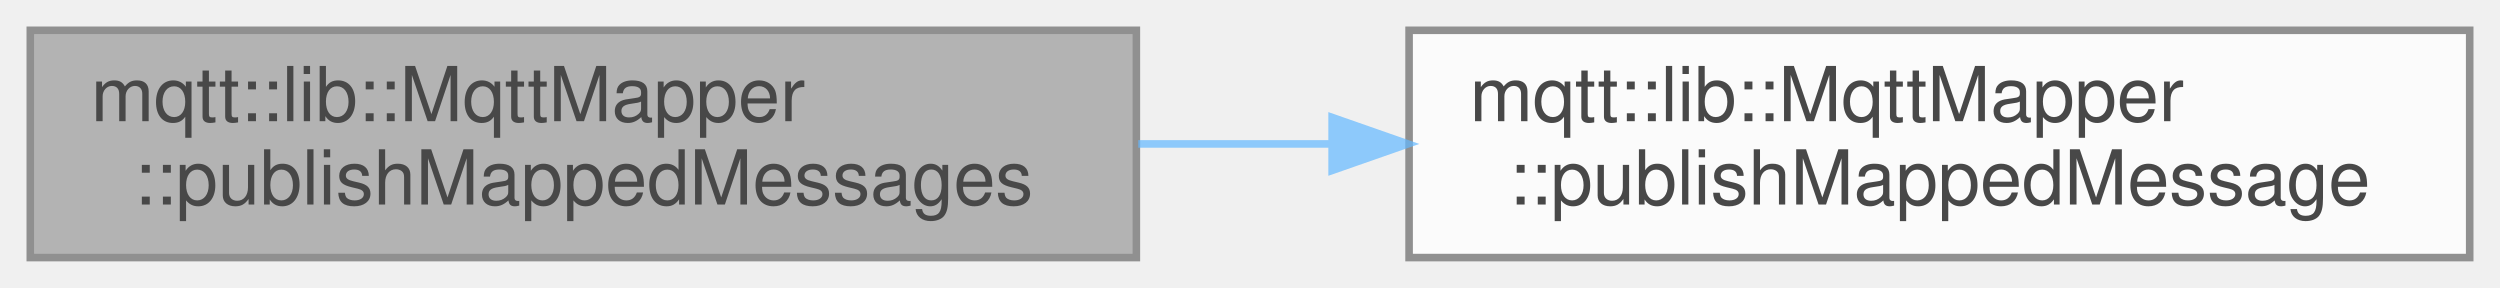
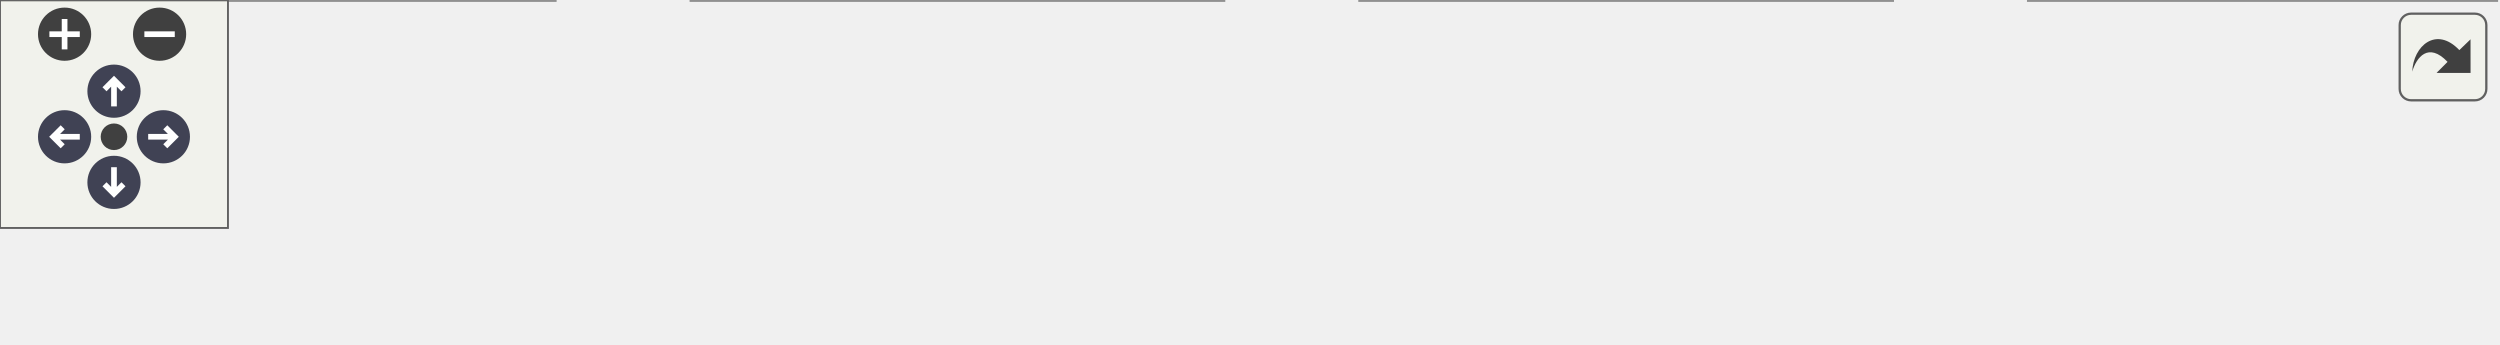
- <svg xmlns="http://www.w3.org/2000/svg" xmlns:xlink="http://www.w3.org/1999/xlink" width="330pt" height="38pt" viewBox="0.00 0.00 330.00 38.00">
-   <svg id="main" version="1.1" xml:space="preserve">
-     <style type="text/css">
+ <svg xmlns="http://www.w3.org/2000/svg" xmlns:xlink="http://www.w3.org/1999/xlink" id="main" version="1.1" xml:space="preserve">
+   <style type="text/css">
.node, .edge {opacity: 0.7;}
.node.selected, .edge.selected {opacity: 1;}
.edge:hover path { stroke: red; }
.edge:hover polygon { stroke: red; fill: red; }
</style>
-     <svg id="graph" class="graph">
-       <g id="graph0" class="graph" transform="scale(1 1) rotate(0) translate(4 34)">
-         <g id="Node000001" class="node">
-           <g id="a_Node000001">
-             <a xlink:title=" ">
-               <polygon fill="#999999" stroke="#666666" points="146,-30 0,-30 0,0 146,0 146,-30" />
-               <text text-anchor="start" x="8" y="-18" font-family="Helvetica,sans-Serif" font-size="10.00">mqtt::lib::MqttMapper</text>
-               <text text-anchor="middle" x="73" y="-7" font-family="Helvetica,sans-Serif" font-size="10.00">::publishMappedMessages</text>
-             </a>
-           </g>
-         </g>
-         <g id="Node000002" class="node">
-           <g id="a_Node000002">
-             <a xlink:href="classmqtt_1_1lib_1_1MqttMapper.html#a1f9a18345aa7b2b8fc5745ce4aea9e7a" target="_top" xlink:title=" ">
-               <polygon fill="white" stroke="#666666" points="322,-30 182,-30 182,0 322,0 322,-30" />
-               <text text-anchor="start" x="190" y="-18" font-family="Helvetica,sans-Serif" font-size="10.00">mqtt::lib::MqttMapper</text>
-               <text text-anchor="middle" x="252" y="-7" font-family="Helvetica,sans-Serif" font-size="10.00">::publishMappedMessage</text>
-             </a>
-           </g>
-         </g>
-         <g id="edge1_Node000001_Node000002" class="edge">
-           <g id="a_edge1_Node000001_Node000002">
-             <a xlink:title=" ">
-               <path fill="none" stroke="#63b8ff" d="M146.25,-15C154.61,-15 163.17,-15 171.61,-15" />
-               <polygon fill="#63b8ff" stroke="#63b8ff" points="171.84,-18.5 181.84,-15 171.84,-11.5 171.84,-18.5" />
-             </a>
-           </g>
+   <defs>
+     <circle id="rim" cx="0" cy="0" r="7" />
+     <circle id="rim2" cx="0" cy="0" r="3.5" />
+     <g id="zoomPlus">
+       <use xlink:href="#rim" fill="#404040">
+         <set attributeName="fill" to="#808080" begin="zoomplus.mouseover" end="zoomplus.mouseout" />
+       </use>
+       <path d="M-4,0h8M0,-4v8" fill="none" stroke="white" stroke-width="1.5" pointer-events="none" />
+     </g>
+     <g id="zoomMin">
+       <use xlink:href="#rim" fill="#404040">
+         <set attributeName="fill" to="#808080" begin="zoomminus.mouseover" end="zoomminus.mouseout" />
+       </use>
+       <path d="M-4,0h8" fill="none" stroke="white" stroke-width="1.5" pointer-events="none" />
+     </g>
+     <g id="arrowUp" transform="translate(30 24)">
+       <use xlink:href="#rim" />
+       <path pointer-events="none" fill="none" stroke="white" stroke-width="1.5" d="M0,-3.0v7 M-2.5,-0.5L0,-3.0L2.5,-0.5" />
+     </g>
+     <g id="arrowRight" transform="rotate(90) translate(36 -43)">
+       <use xlink:href="#rim" />
+       <path pointer-events="none" fill="none" stroke="white" stroke-width="1.5" d="M0,-3.0v7 M-2.5,-0.5L0,-3.0L2.5,-0.5" />
+     </g>
+     <g id="arrowDown" transform="rotate(180) translate(-30 -48)">
+       <use xlink:href="#rim" />
+       <path pointer-events="none" fill="none" stroke="white" stroke-width="1.5" d="M0,-3.0v7 M-2.5,-0.5L0,-3.0L2.5,-0.5" />
+     </g>
+     <g id="arrowLeft" transform="rotate(270) translate(-36 17)">
+       <use xlink:href="#rim" />
+       <path pointer-events="none" fill="none" stroke="white" stroke-width="1.5" d="M0,-3.0v7 M-2.5,-0.5L0,-3.0L2.5,-0.5" />
+     </g>
+     <g id="resetDef">
+       <use xlink:href="#rim2" fill="#404040">
+         <set attributeName="fill" to="#808080" begin="reset.mouseover" end="reset.mouseout" />
+       </use>
+     </g>
+   </defs>
+   <svg id="graph" class="graph">
+     <g id="viewport">
+       <g id="Node000001" class="node">
+         <g id="a_Node000001">
+           <a xlink:title=" ">
+             <polygon fill="#999999" stroke="#666666" points="146,-30 0,-30 0,0 146,0 146,-30" />
+             <text text-anchor="start" x="8" y="-18" font-family="Helvetica,sans-Serif" font-size="10.00">mqtt::lib::MqttMapper</text>
+             <text text-anchor="middle" x="73" y="-7" font-family="Helvetica,sans-Serif" font-size="10.00">::publishMappedMessages</text>
+           </a>
        </g>
      </g>
-     </svg>
+       <g id="Node000002" class="node">
+         <g id="a_Node000002">
+           <a xlink:href="classmqtt_1_1lib_1_1MqttMapper.html#a1f9a18345aa7b2b8fc5745ce4aea9e7a" target="_top" xlink:title=" ">
+             <polygon fill="white" stroke="#666666" points="322,-30 182,-30 182,0 322,0 322,-30" />
+             <text text-anchor="start" x="190" y="-18" font-family="Helvetica,sans-Serif" font-size="10.00">mqtt::lib::MqttMapper</text>
+             <text text-anchor="middle" x="252" y="-7" font-family="Helvetica,sans-Serif" font-size="10.00">::publishMappedMessage</text>
+           </a>
+         </g>
+       </g>
+       <g id="edge1_Node000001_Node000002" class="edge">
+         <g id="a_edge1_Node000001_Node000002">
+           <a xlink:title=" ">
+             <path fill="none" stroke="#63b8ff" d="M146.25,-15C154.61,-15 163.17,-15 171.61,-15" />
+             <polygon fill="#63b8ff" stroke="#63b8ff" points="171.84,-18.5 181.84,-15 171.84,-11.5 171.84,-18.5" />
+           </a>
+         </g>
+       </g>
+       <g id="Node000003" class="node">
+         <g id="a_Node000003">
+           <a xlink:href="classmqtt_1_1lib_1_1MqttMapper.html#a510c9f6435a9a660cdaa24dc1157ccd1" target="_top" xlink:title=" ">
+             <polygon fill="white" stroke="#666666" points="498,-30 358,-30 358,0 498,0 498,-30" />
+             <text text-anchor="start" x="366" y="-18" font-family="Helvetica,sans-Serif" font-size="10.00">mqtt::lib::MqttMapper</text>
+             <text text-anchor="middle" x="428" y="-7" font-family="Helvetica,sans-Serif" font-size="10.00">::publishMappedMessage</text>
+           </a>
+         </g>
+       </g>
+       <g id="edge2_Node000002_Node000003" class="edge">
+         <g id="a_edge2_Node000002_Node000003">
+           <a xlink:title=" ">
+             <path fill="none" stroke="#63b8ff" d="M322.02,-15C330.48,-15 339.17,-15 347.76,-15" />
+             <polygon fill="#63b8ff" stroke="#63b8ff" points="347.78,-18.5 357.78,-15 347.78,-11.5 347.78,-18.5" />
+           </a>
+         </g>
+       </g>
+       <g id="Node000004" class="node">
+         <g id="a_Node000004">
+           <a xlink:href="classmqtt_1_1lib_1_1MqttMapper.html#a621835aa27e24b3893052ef5227f6deb" target="_top" xlink:title=" ">
+             <polygon fill="white" stroke="#666666" points="657,-30 534,-30 534,0 657,0 657,-30" />
+             <text text-anchor="start" x="542" y="-18" font-family="Helvetica,sans-Serif" font-size="10.00">mqtt::lib::MqttMapper</text>
+             <text text-anchor="middle" x="595.5" y="-7" font-family="Helvetica,sans-Serif" font-size="10.00">::publishMapping</text>
+           </a>
+         </g>
+       </g>
+       <g id="edge3_Node000003_Node000004" class="edge">
+         <g id="a_edge3_Node000003_Node000004">
+           <a xlink:title=" ">
+             <path fill="none" stroke="#63b8ff" d="M498.23,-15C506.67,-15 515.3,-15 523.76,-15" />
+             <polygon fill="#63b8ff" stroke="#63b8ff" points="523.97,-18.5 533.97,-15 523.97,-11.5 523.97,-18.5" />
+           </a>
+         </g>
+       </g>
+     </g>
+   </svg>
+   <g id="navigator" transform="translate(0 0)" fill="#404254">
+     <rect fill="#f2f5e9" fill-opacity="0.5" stroke="#606060" stroke-width=".5" x="0" y="0" width="60" height="60" />
+     <use id="zoomplus" xlink:href="#zoomPlus" x="17" y="9" />
+     <use id="zoomminus" xlink:href="#zoomMin" x="42" y="9" />
+     <use id="reset" xlink:href="#resetDef" x="30" y="36" />
+     <use id="arrowup" xlink:href="#arrowUp" x="0" y="0" />
+     <use id="arrowright" xlink:href="#arrowRight" x="0" y="0" />
+     <use id="arrowdown" xlink:href="#arrowDown" x="0" y="0" />
+     <use id="arrowleft" xlink:href="#arrowLeft" x="0" y="0" />
+   </g>
+   <svg viewBox="0 0 15 15" width="100%" height="30px" preserveAspectRatio="xMaxYMin meet">
+     <g id="arrow_out" transform="scale(0.3 0.3)">
+       <a xlink:href="classmqtt_1_1lib_1_1MqttMapper_a5c22589cf651d660d38bf23d0b4e0706_cgraph_org.svg" target="_base">
+         <rect id="button" ry="5" rx="5" y="6" x="6" height="38" width="38" fill="#f2f5e9" fill-opacity="0.5" stroke="#606060" stroke-width="1.0" />
+         <path id="arrow" d="M 11.5,31.437 C 11.94,20.098 22.043,11.323 32.159,21.979 L 37.069,17.246 C 37.069,17.246 37.088,32 37.088,32 L 22.16,31.978 C 22.16,31.978 26.998,27.14 26.998,27.14 C 18.529,18.264 13.292,25.23 11.5,31.437 z" style="fill:#404040;" />
+       </a>
+     </g>
  </svg>
  <style type="text/css">

[data-mouse-over-selected='false'] { opacity: 0.7; }
[data-mouse-over-selected='true']  { opacity: 1.0; }

</style>
</svg>
